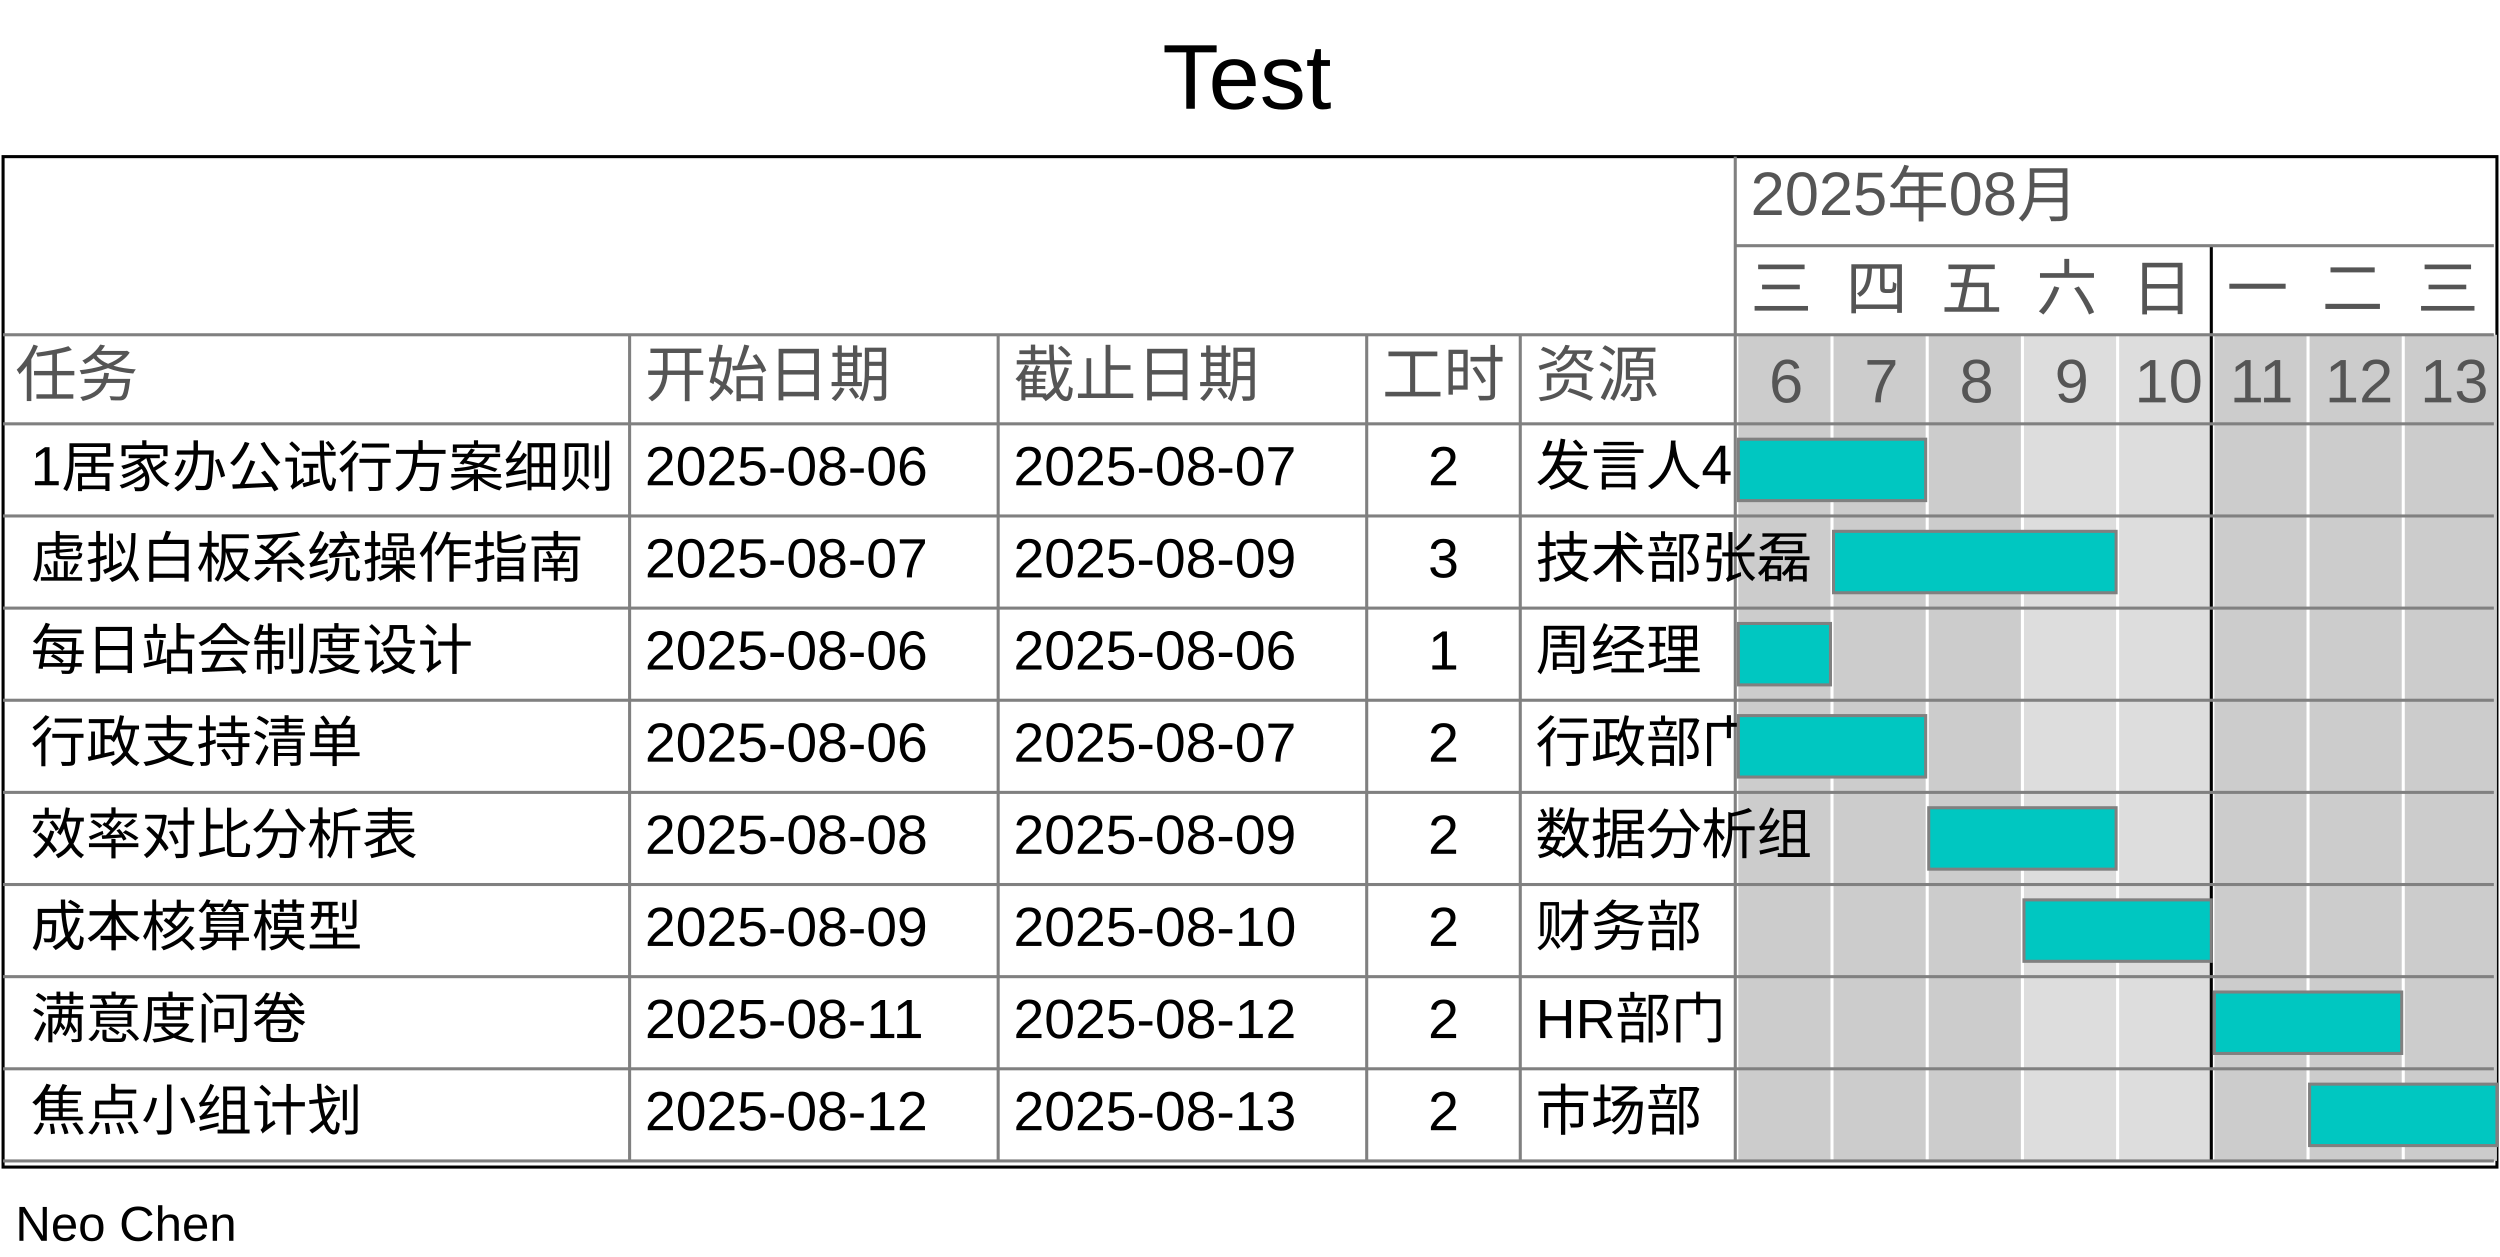
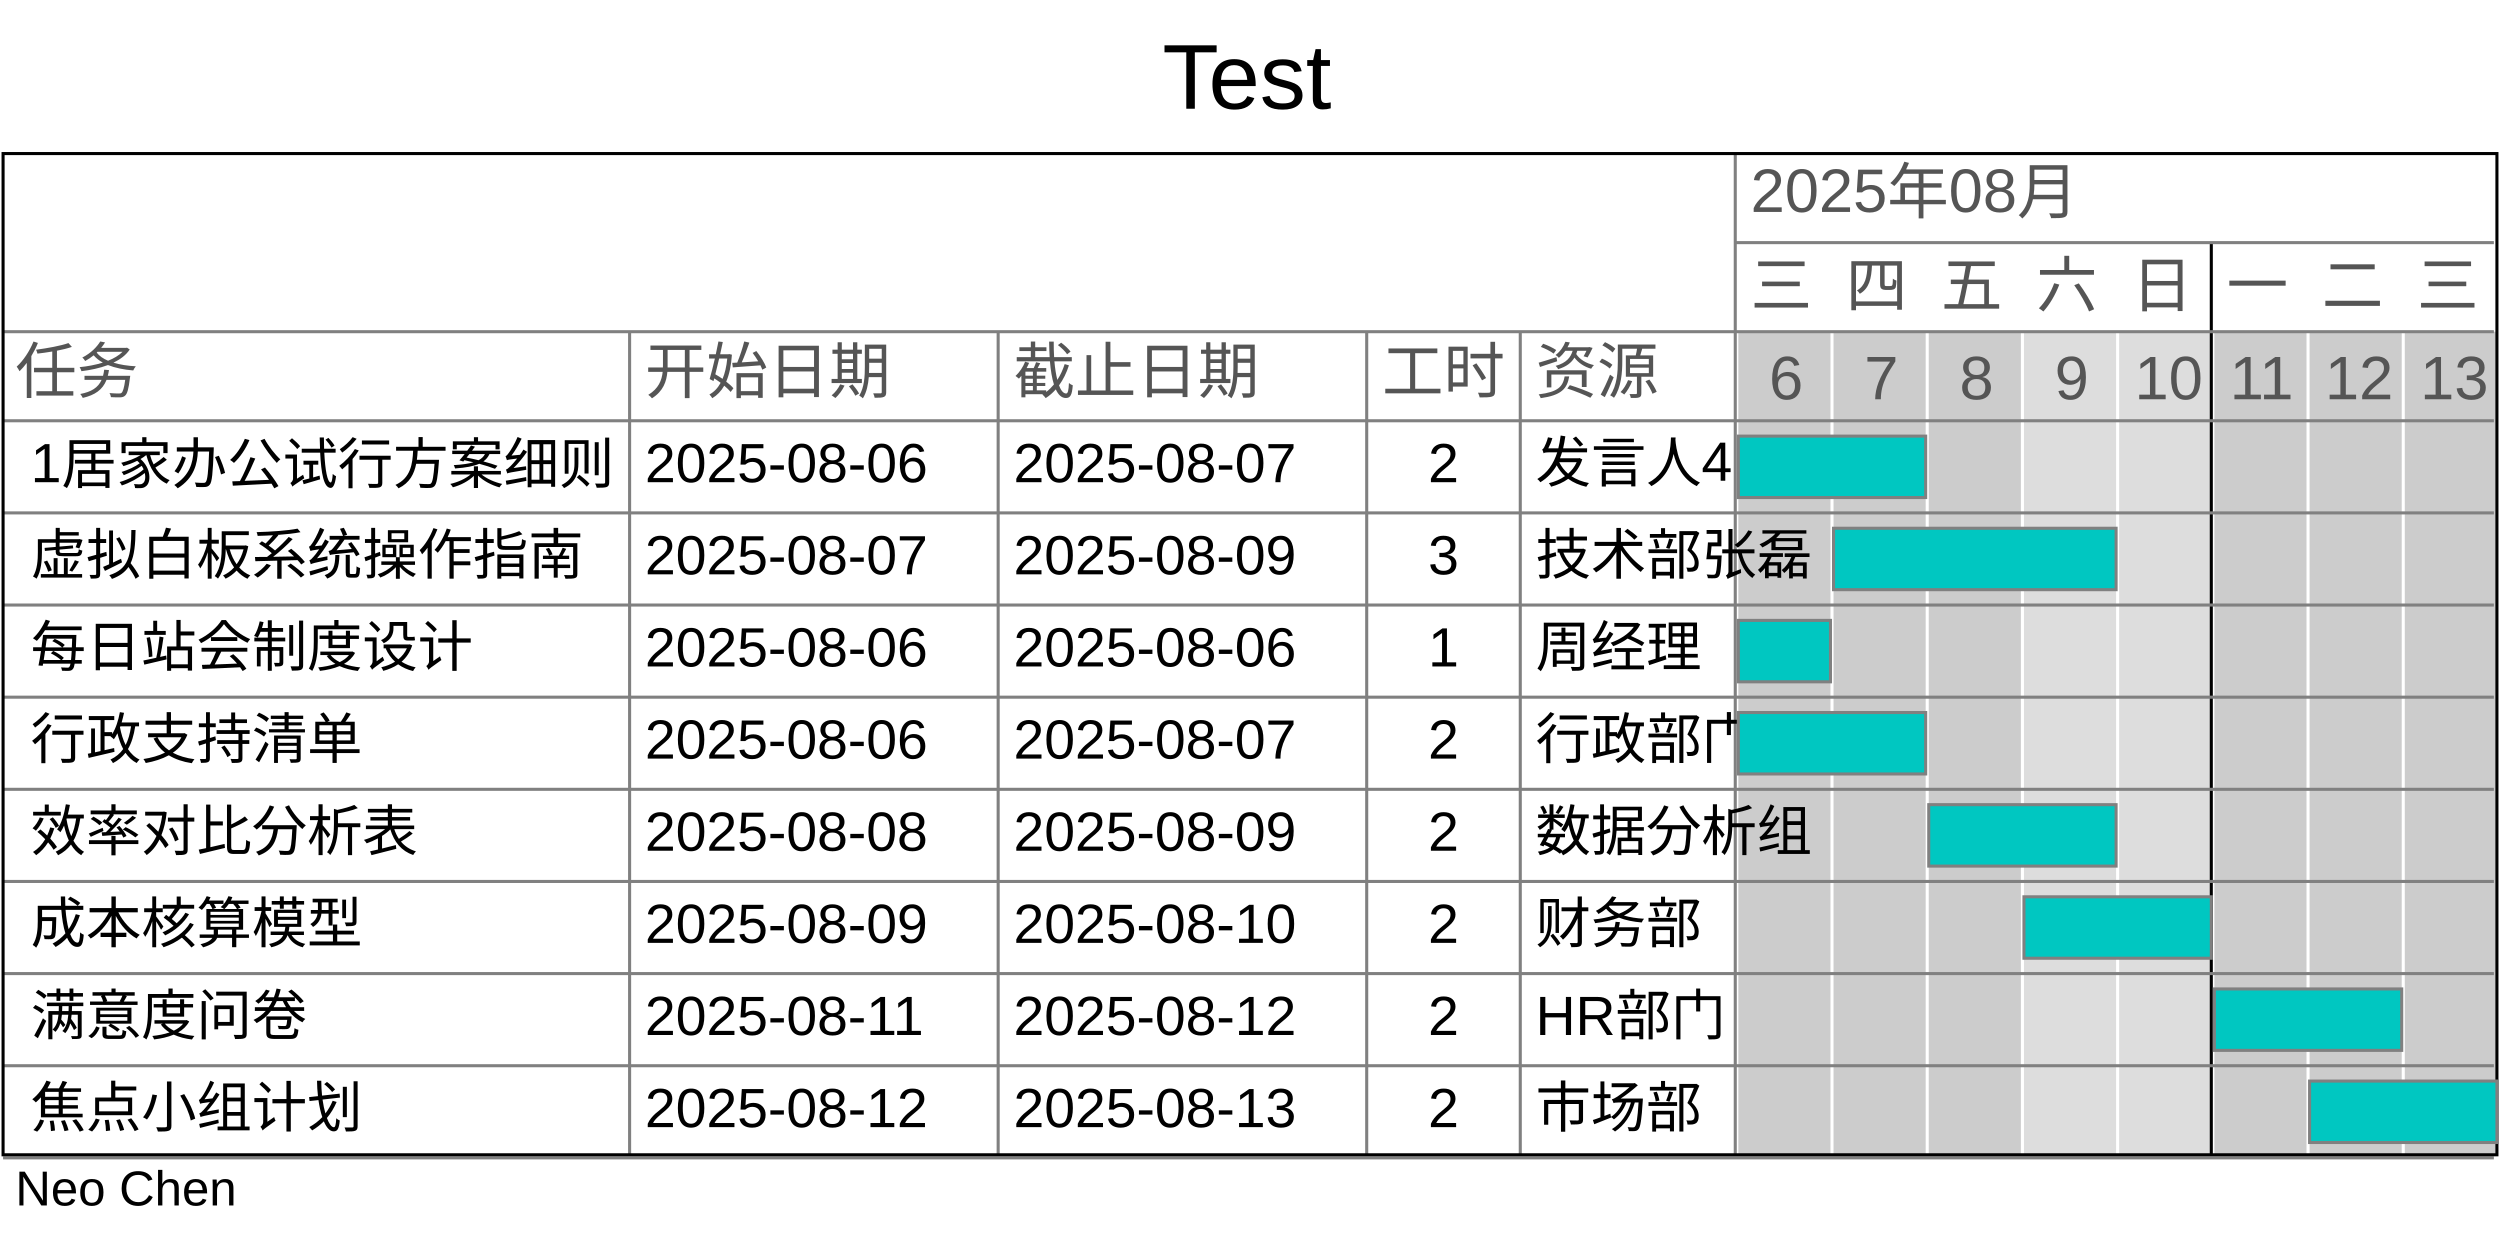
- <svg xmlns="http://www.w3.org/2000/svg" width="814" height="409" viewBox="0 0 814 409">
+ <svg xmlns="http://www.w3.org/2000/svg" width="814" height="407" viewBox="0 0 814 407">
  <defs>
</defs>
  <style>
- /* 全局默认字体设置 */
* {
  font-family: 'PingFang SC', 'Microsoft YaHei', 'SimHei', 'Arial', sans-serif, 'SourceHanSansSC-Normal';
  /* font-size: 16px;*/
}
</style>
  <g id="title">
    <text x="406.0" y="25" font-size="30" text-anchor="middle" font-family="SourceHanSansSC-Normal" dominant-baseline="central">Test</text>
-     <text x="5" y="404" font-size="16">Neo Chen</text>
+     <text x="5" y="392.5" font-size="16">Neo Chen</text>
  </g>
-   <rect x="1" y="51" width="812" height="329" fill="none" stroke="black" />
  <g id="calendar">
    <g id="table">
-       <text x="5" y="129" font-size="20" fill="#555555">任务</text>
-       <path d="M205,109 L205,378" stroke="grey" />
-       <text x="210" y="129" font-size="20" fill="#555555">开始日期</text>
-       <path d="M325,109 L325,378" stroke="grey" />
-       <text x="330" y="129" font-size="20" fill="#555555">截止日期</text>
-       <path d="M445,109 L445,378" stroke="grey" />
-       <text x="450" y="129" font-size="20" fill="#555555">工时</text>
-       <path d="M495,109 L495,378" stroke="grey" />
-       <text x="500" y="129" font-size="20" fill="#555555">资源</text>
+       <text x="5" y="128" font-size="20" fill="#555555">任务</text>
+       <path d="M205,108 L205,376" stroke="grey" />
+       <text x="210" y="128" font-size="20" fill="#555555">开始日期</text>
+       <path d="M325,108 L325,376" stroke="grey" />
+       <text x="330" y="128" font-size="20" fill="#555555">截止日期</text>
+       <path d="M445,108 L445,376" stroke="grey" />
+       <text x="450" y="128" font-size="20" fill="#555555">工时</text>
+       <path d="M495,108 L495,376" stroke="grey" />
+       <text x="500" y="128" font-size="20" fill="#555555">资源</text>
    </g>
    <g id="year2025">
      <g id="month8">
        <g id="week30" />
        <g id="week31">
-           <text x="570" y="70" font-size="20" fill="#555555">2025年08月</text>
-           <text x="570" y="101" font-size="20" fill="#555555">三</text>
-           <rect x="566" y="109" width="30" height="269" fill="#cccccc">
+           <text x="570" y="69" font-size="20" fill="#555555">2025年08月</text>
+           <text x="570" y="100" font-size="20" fill="#555555">三</text>
+           <rect x="566" y="108" width="30" height="268" fill="#cccccc">
</rect>
-           <text x="576" y="131" font-size="20" fill="#555555">6</text>
-           <text x="601" y="101" font-size="20" fill="#555555">四</text>
-           <rect x="597" y="109" width="30" height="269" fill="#cccccc">
+           <text x="576" y="130" font-size="20" fill="#555555">6</text>
+           <text x="601" y="100" font-size="20" fill="#555555">四</text>
+           <rect x="597" y="108" width="30" height="268" fill="#cccccc">
</rect>
-           <text x="607" y="131" font-size="20" fill="#555555">7</text>
-           <text x="632" y="101" font-size="20" fill="#555555">五</text>
-           <rect x="628" y="109" width="30" height="269" fill="#cccccc">
+           <text x="607" y="130" font-size="20" fill="#555555">7</text>
+           <text x="632" y="100" font-size="20" fill="#555555">五</text>
+           <rect x="628" y="108" width="30" height="268" fill="#cccccc">
</rect>
-           <text x="638" y="131" font-size="20" fill="#555555">8</text>
-           <text x="663" y="101" font-size="20" fill="#555555">六</text>
-           <rect x="659" y="109" width="30" height="269" fill="#dddddd">
+           <text x="638" y="130" font-size="20" fill="#555555">8</text>
+           <text x="663" y="100" font-size="20" fill="#555555">六</text>
+           <rect x="659" y="108" width="30" height="268" fill="#dddddd">
</rect>
-           <text x="669" y="131" font-size="20" fill="#555555">9</text>
-           <text x="694" y="101" font-size="20" fill="#555555">日</text>
-           <rect x="690" y="109" width="30" height="269" fill="#dddddd">
+           <text x="669" y="130" font-size="20" fill="#555555">9</text>
+           <text x="694" y="100" font-size="20" fill="#555555">日</text>
+           <rect x="690" y="108" width="30" height="268" fill="#dddddd">
</rect>
-           <path d="M720,80 L720,378" stroke="black" />
-           <text x="695" y="131" font-size="20" fill="#555555">10</text>
+           <path d="M720,79 L720,376" stroke="black" />
+           <text x="695" y="130" font-size="20" fill="#555555">10</text>
        </g>
        <g id="week32">
-           <text x="725" y="101" font-size="20" fill="#555555">一</text>
-           <rect x="721" y="109" width="30" height="269" fill="#cccccc">
+           <text x="725" y="100" font-size="20" fill="#555555">一</text>
+           <rect x="721" y="108" width="30" height="268" fill="#cccccc">
</rect>
-           <text x="726" y="131" font-size="20" fill="#555555">11</text>
-           <text x="756" y="101" font-size="20" fill="#555555">二</text>
-           <rect x="752" y="109" width="30" height="269" fill="#cccccc">
+           <text x="726" y="130" font-size="20" fill="#555555">11</text>
+           <text x="756" y="100" font-size="20" fill="#555555">二</text>
+           <rect x="752" y="108" width="30" height="268" fill="#cccccc">
</rect>
-           <text x="757" y="131" font-size="20" fill="#555555">12</text>
-           <text x="787" y="101" font-size="20" fill="#555555">三</text>
-           <rect x="783" y="109" width="30" height="269" fill="#cccccc">
+           <text x="757" y="130" font-size="20" fill="#555555">12</text>
+           <text x="787" y="100" font-size="20" fill="#555555">三</text>
+           <rect x="783" y="108" width="30" height="268" fill="#cccccc">
</rect>
-           <text x="788" y="131" font-size="20" fill="#555555">13</text>
+           <text x="788" y="130" font-size="20" fill="#555555">13</text>
        </g>
      </g>
    </g>
-     <path d="M565,80 L812,80" stroke="grey" />
-     <path d="M1,109 L812,109" stroke="grey" />
-     <path d="M1,138 L812,138" stroke="grey" />
-     <path d="M565,51 L565,378" stroke="grey" />
-     <path d="M1,168 L812,168" stroke="grey" />
-     <path d="M1,198 L812,198" stroke="grey" />
-     <path d="M1,228 L812,228" stroke="grey" />
-     <path d="M1,258 L812,258" stroke="grey" />
-     <path d="M1,288 L812,288" stroke="grey" />
-     <path d="M1,318 L812,318" stroke="grey" />
-     <path d="M1,348 L812,348" stroke="grey" />
-     <path d="M1,378 L812,378" stroke="grey" />
+     <path d="M565,79 L812,79" stroke="grey" />
+     <path d="M1,108 L812,108" stroke="grey" />
+     <path d="M1,137 L812,137" stroke="grey" />
+     <path d="M565,50 L565,376" stroke="grey" />
+     <path d="M1,167 L812,167" stroke="grey" />
+     <path d="M1,197 L812,197" stroke="grey" />
+     <path d="M1,227 L812,227" stroke="grey" />
+     <path d="M1,257 L812,257" stroke="grey" />
+     <path d="M1,287 L812,287" stroke="grey" />
+     <path d="M1,317 L812,317" stroke="grey" />
+     <path d="M1,347 L812,347" stroke="grey" />
+     <path d="M1,377 L812,377" stroke="grey" />
+     <rect x="1" y="50" width="812" height="326" fill="none" stroke="black" />
  </g>
  <g id="tasks">
    <g id="task">
      <g id="text">
-         <text x="10" y="158" font-size="18" text-anchor="start">1居家办公试行方案细则</text>
-         <text x="210" y="158" font-size="18" text-anchor="start">2025-08-06</text>
-         <text x="330" y="158" font-size="18" text-anchor="start">2025-08-07</text>
-         <text x="465" y="158" font-size="18" text-anchor="start">2</text>
-         <text x="500" y="158" font-size="18" text-anchor="start">发言人4</text>
+         <text x="10" y="157" font-size="18" text-anchor="start">1居家办公试行方案细则</text>
+         <text x="210" y="157" font-size="18" text-anchor="start">2025-08-06</text>
+         <text x="330" y="157" font-size="18" text-anchor="start">2025-08-07</text>
+         <text x="465" y="157" font-size="18" text-anchor="start">2</text>
+         <text x="500" y="157" font-size="18" text-anchor="start">发言人4</text>
      </g>
      <g id="item">
-         <rect x="566" y="143" width="61" height="20" fill="#00C7C1" stroke="grey">
+         <rect x="566" y="142" width="61" height="20" fill="#00C7C1" stroke="grey">
</rect>
      </g>
    </g>
    <g id="task">
      <g id="text">
-         <text x="10" y="188" font-size="18" text-anchor="start">虚拟白板系统操作指南</text>
-         <text x="210" y="188" font-size="18" text-anchor="start">2025-08-07</text>
-         <text x="330" y="188" font-size="18" text-anchor="start">2025-08-09</text>
-         <text x="465" y="188" font-size="18" text-anchor="start">3</text>
-         <text x="500" y="188" font-size="18" text-anchor="start">技术部张磊</text>
+         <text x="10" y="187" font-size="18" text-anchor="start">虚拟白板系统操作指南</text>
+         <text x="210" y="187" font-size="18" text-anchor="start">2025-08-07</text>
+         <text x="330" y="187" font-size="18" text-anchor="start">2025-08-09</text>
+         <text x="465" y="187" font-size="18" text-anchor="start">3</text>
+         <text x="500" y="187" font-size="18" text-anchor="start">技术部张磊</text>
      </g>
      <g id="item">
-         <rect x="597" y="173" width="92" height="20" fill="#00C7C1" stroke="grey">
+         <rect x="597" y="172" width="92" height="20" fill="#00C7C1" stroke="grey">
</rect>
      </g>
    </g>
    <g id="task">
      <g id="text">
-         <text x="10" y="218" font-size="18" text-anchor="start">每日站会制度设计</text>
-         <text x="210" y="218" font-size="18" text-anchor="start">2025-08-06</text>
-         <text x="330" y="218" font-size="18" text-anchor="start">2025-08-06</text>
-         <text x="465" y="218" font-size="18" text-anchor="start">1</text>
-         <text x="500" y="218" font-size="18" text-anchor="start">周经理</text>
+         <text x="10" y="217" font-size="18" text-anchor="start">每日站会制度设计</text>
+         <text x="210" y="217" font-size="18" text-anchor="start">2025-08-06</text>
+         <text x="330" y="217" font-size="18" text-anchor="start">2025-08-06</text>
+         <text x="465" y="217" font-size="18" text-anchor="start">1</text>
+         <text x="500" y="217" font-size="18" text-anchor="start">周经理</text>
      </g>
      <g id="item">
-         <rect x="566" y="203" width="30" height="20" fill="#00C7C1" stroke="grey">
+         <rect x="566" y="202" width="30" height="20" fill="#00C7C1" stroke="grey">
</rect>
      </g>
    </g>
    <g id="task">
      <g id="text">
-         <text x="10" y="248" font-size="18" text-anchor="start">行政支持清单</text>
-         <text x="210" y="248" font-size="18" text-anchor="start">2025-08-06</text>
-         <text x="330" y="248" font-size="18" text-anchor="start">2025-08-07</text>
-         <text x="465" y="248" font-size="18" text-anchor="start">2</text>
-         <text x="500" y="248" font-size="18" text-anchor="start">行政部门</text>
+         <text x="10" y="247" font-size="18" text-anchor="start">行政支持清单</text>
+         <text x="210" y="247" font-size="18" text-anchor="start">2025-08-06</text>
+         <text x="330" y="247" font-size="18" text-anchor="start">2025-08-07</text>
+         <text x="465" y="247" font-size="18" text-anchor="start">2</text>
+         <text x="500" y="247" font-size="18" text-anchor="start">行政部门</text>
      </g>
      <g id="item">
-         <rect x="566" y="233" width="61" height="20" fill="#00C7C1" stroke="grey">
+         <rect x="566" y="232" width="61" height="20" fill="#00C7C1" stroke="grey">
</rect>
      </g>
    </g>
    <g id="task">
      <g id="text">
-         <text x="10" y="278" font-size="18" text-anchor="start">效率对比分析表</text>
-         <text x="210" y="278" font-size="18" text-anchor="start">2025-08-08</text>
-         <text x="330" y="278" font-size="18" text-anchor="start">2025-08-09</text>
-         <text x="465" y="278" font-size="18" text-anchor="start">2</text>
-         <text x="500" y="278" font-size="18" text-anchor="start">数据分析组</text>
+         <text x="10" y="277" font-size="18" text-anchor="start">效率对比分析表</text>
+         <text x="210" y="277" font-size="18" text-anchor="start">2025-08-08</text>
+         <text x="330" y="277" font-size="18" text-anchor="start">2025-08-09</text>
+         <text x="465" y="277" font-size="18" text-anchor="start">2</text>
+         <text x="500" y="277" font-size="18" text-anchor="start">数据分析组</text>
      </g>
      <g id="item">
-         <rect x="628" y="263" width="61" height="20" fill="#00C7C1" stroke="grey">
+         <rect x="628" y="262" width="61" height="20" fill="#00C7C1" stroke="grey">
</rect>
      </g>
    </g>
    <g id="task">
      <g id="text">
-         <text x="10" y="308" font-size="18" text-anchor="start">成本核算模型</text>
-         <text x="210" y="308" font-size="18" text-anchor="start">2025-08-09</text>
-         <text x="330" y="308" font-size="18" text-anchor="start">2025-08-10</text>
-         <text x="465" y="308" font-size="18" text-anchor="start">2</text>
-         <text x="500" y="308" font-size="18" text-anchor="start">财务部</text>
+         <text x="10" y="307" font-size="18" text-anchor="start">成本核算模型</text>
+         <text x="210" y="307" font-size="18" text-anchor="start">2025-08-09</text>
+         <text x="330" y="307" font-size="18" text-anchor="start">2025-08-10</text>
+         <text x="465" y="307" font-size="18" text-anchor="start">2</text>
+         <text x="500" y="307" font-size="18" text-anchor="start">财务部</text>
      </g>
      <g id="item">
-         <rect x="659" y="293" width="61" height="20" fill="#00C7C1" stroke="grey">
+         <rect x="659" y="292" width="61" height="20" fill="#00C7C1" stroke="grey">
</rect>
      </g>
    </g>
    <g id="task">
      <g id="text">
-         <text x="10" y="338" font-size="18" text-anchor="start">满意度问卷</text>
-         <text x="210" y="338" font-size="18" text-anchor="start">2025-08-11</text>
-         <text x="330" y="338" font-size="18" text-anchor="start">2025-08-12</text>
-         <text x="465" y="338" font-size="18" text-anchor="start">2</text>
-         <text x="500" y="338" font-size="18" text-anchor="start">HR部门</text>
+         <text x="10" y="337" font-size="18" text-anchor="start">满意度问卷</text>
+         <text x="210" y="337" font-size="18" text-anchor="start">2025-08-11</text>
+         <text x="330" y="337" font-size="18" text-anchor="start">2025-08-12</text>
+         <text x="465" y="337" font-size="18" text-anchor="start">2</text>
+         <text x="500" y="337" font-size="18" text-anchor="start">HR部门</text>
      </g>
      <g id="item">
-         <rect x="721" y="323" width="61" height="20" fill="#00C7C1" stroke="grey">
+         <rect x="721" y="322" width="61" height="20" fill="#00C7C1" stroke="grey">
</rect>
      </g>
    </g>
    <g id="task">
      <g id="text">
-         <text x="10" y="368" font-size="18" text-anchor="start">焦点小组计划</text>
-         <text x="210" y="368" font-size="18" text-anchor="start">2025-08-12</text>
-         <text x="330" y="368" font-size="18" text-anchor="start">2025-08-13</text>
-         <text x="465" y="368" font-size="18" text-anchor="start">2</text>
-         <text x="500" y="368" font-size="18" text-anchor="start">市场部</text>
+         <text x="10" y="367" font-size="18" text-anchor="start">焦点小组计划</text>
+         <text x="210" y="367" font-size="18" text-anchor="start">2025-08-12</text>
+         <text x="330" y="367" font-size="18" text-anchor="start">2025-08-13</text>
+         <text x="465" y="367" font-size="18" text-anchor="start">2</text>
+         <text x="500" y="367" font-size="18" text-anchor="start">市场部</text>
      </g>
      <g id="item">
-         <rect x="752" y="353" width="61" height="20" fill="#00C7C1" stroke="grey">
+         <rect x="752" y="352" width="61" height="20" fill="#00C7C1" stroke="grey">
</rect>
      </g>
    </g>
  </g>
  <g id="handover" />
</svg>
